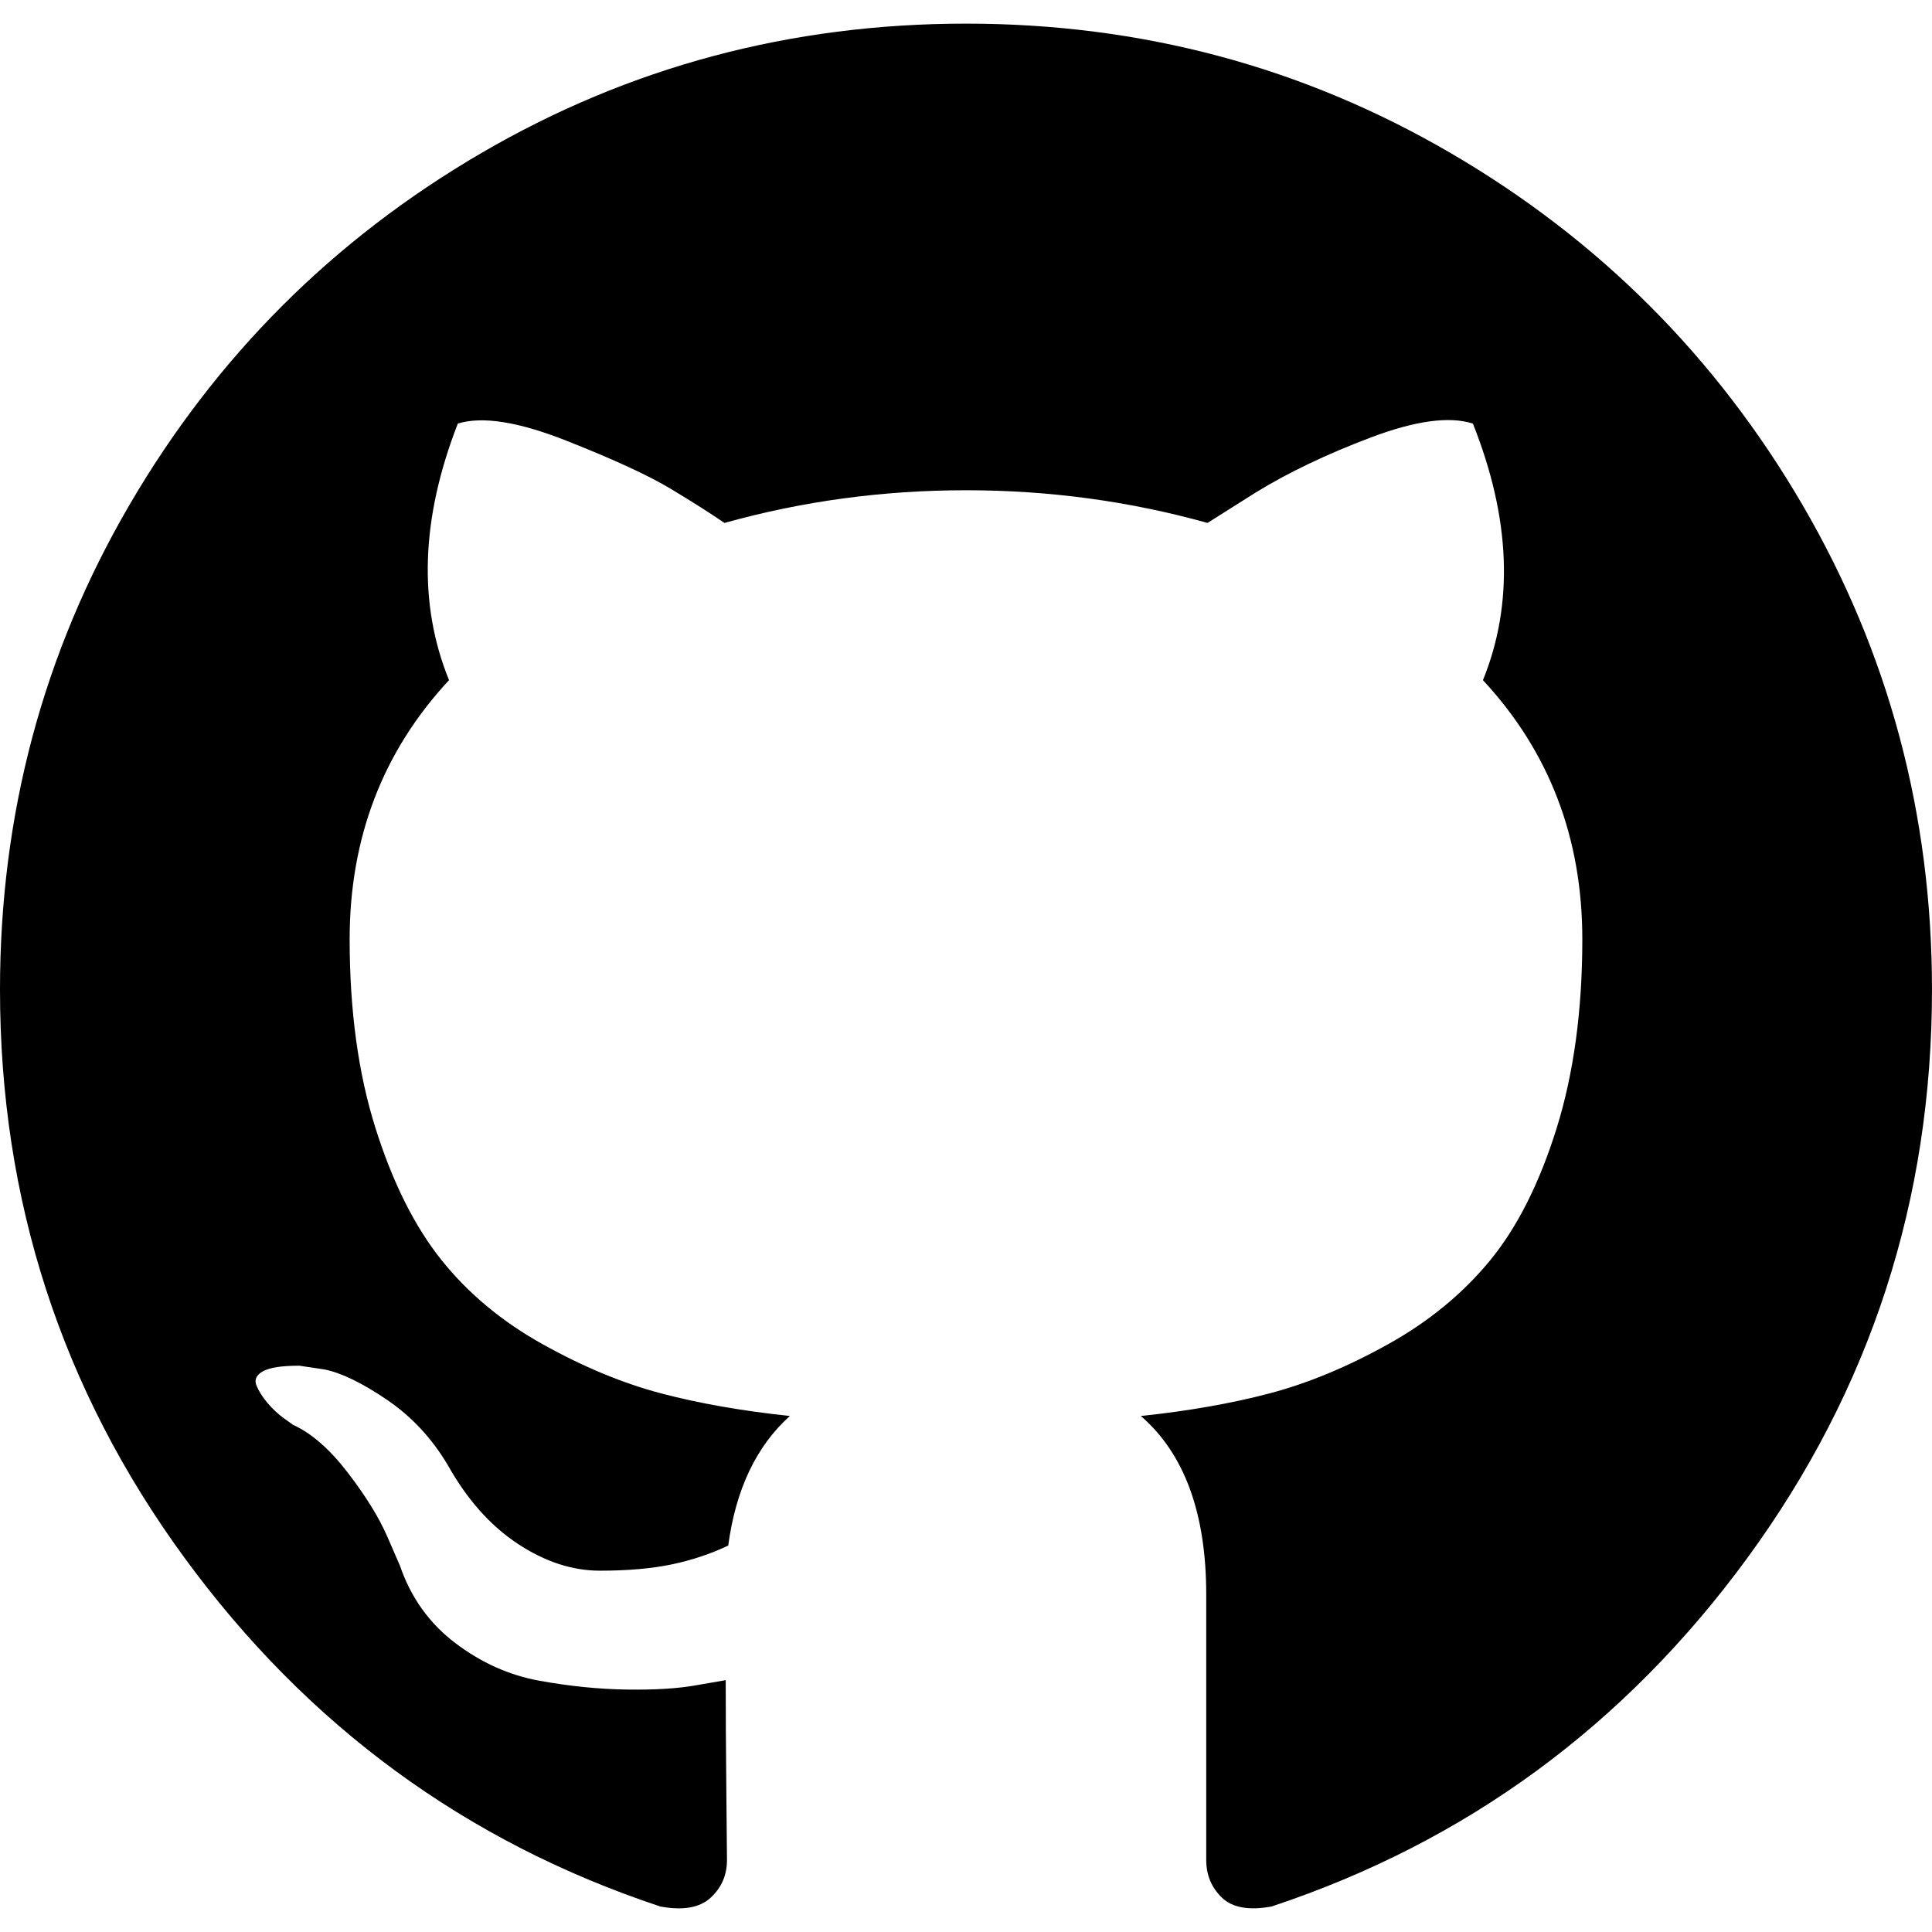
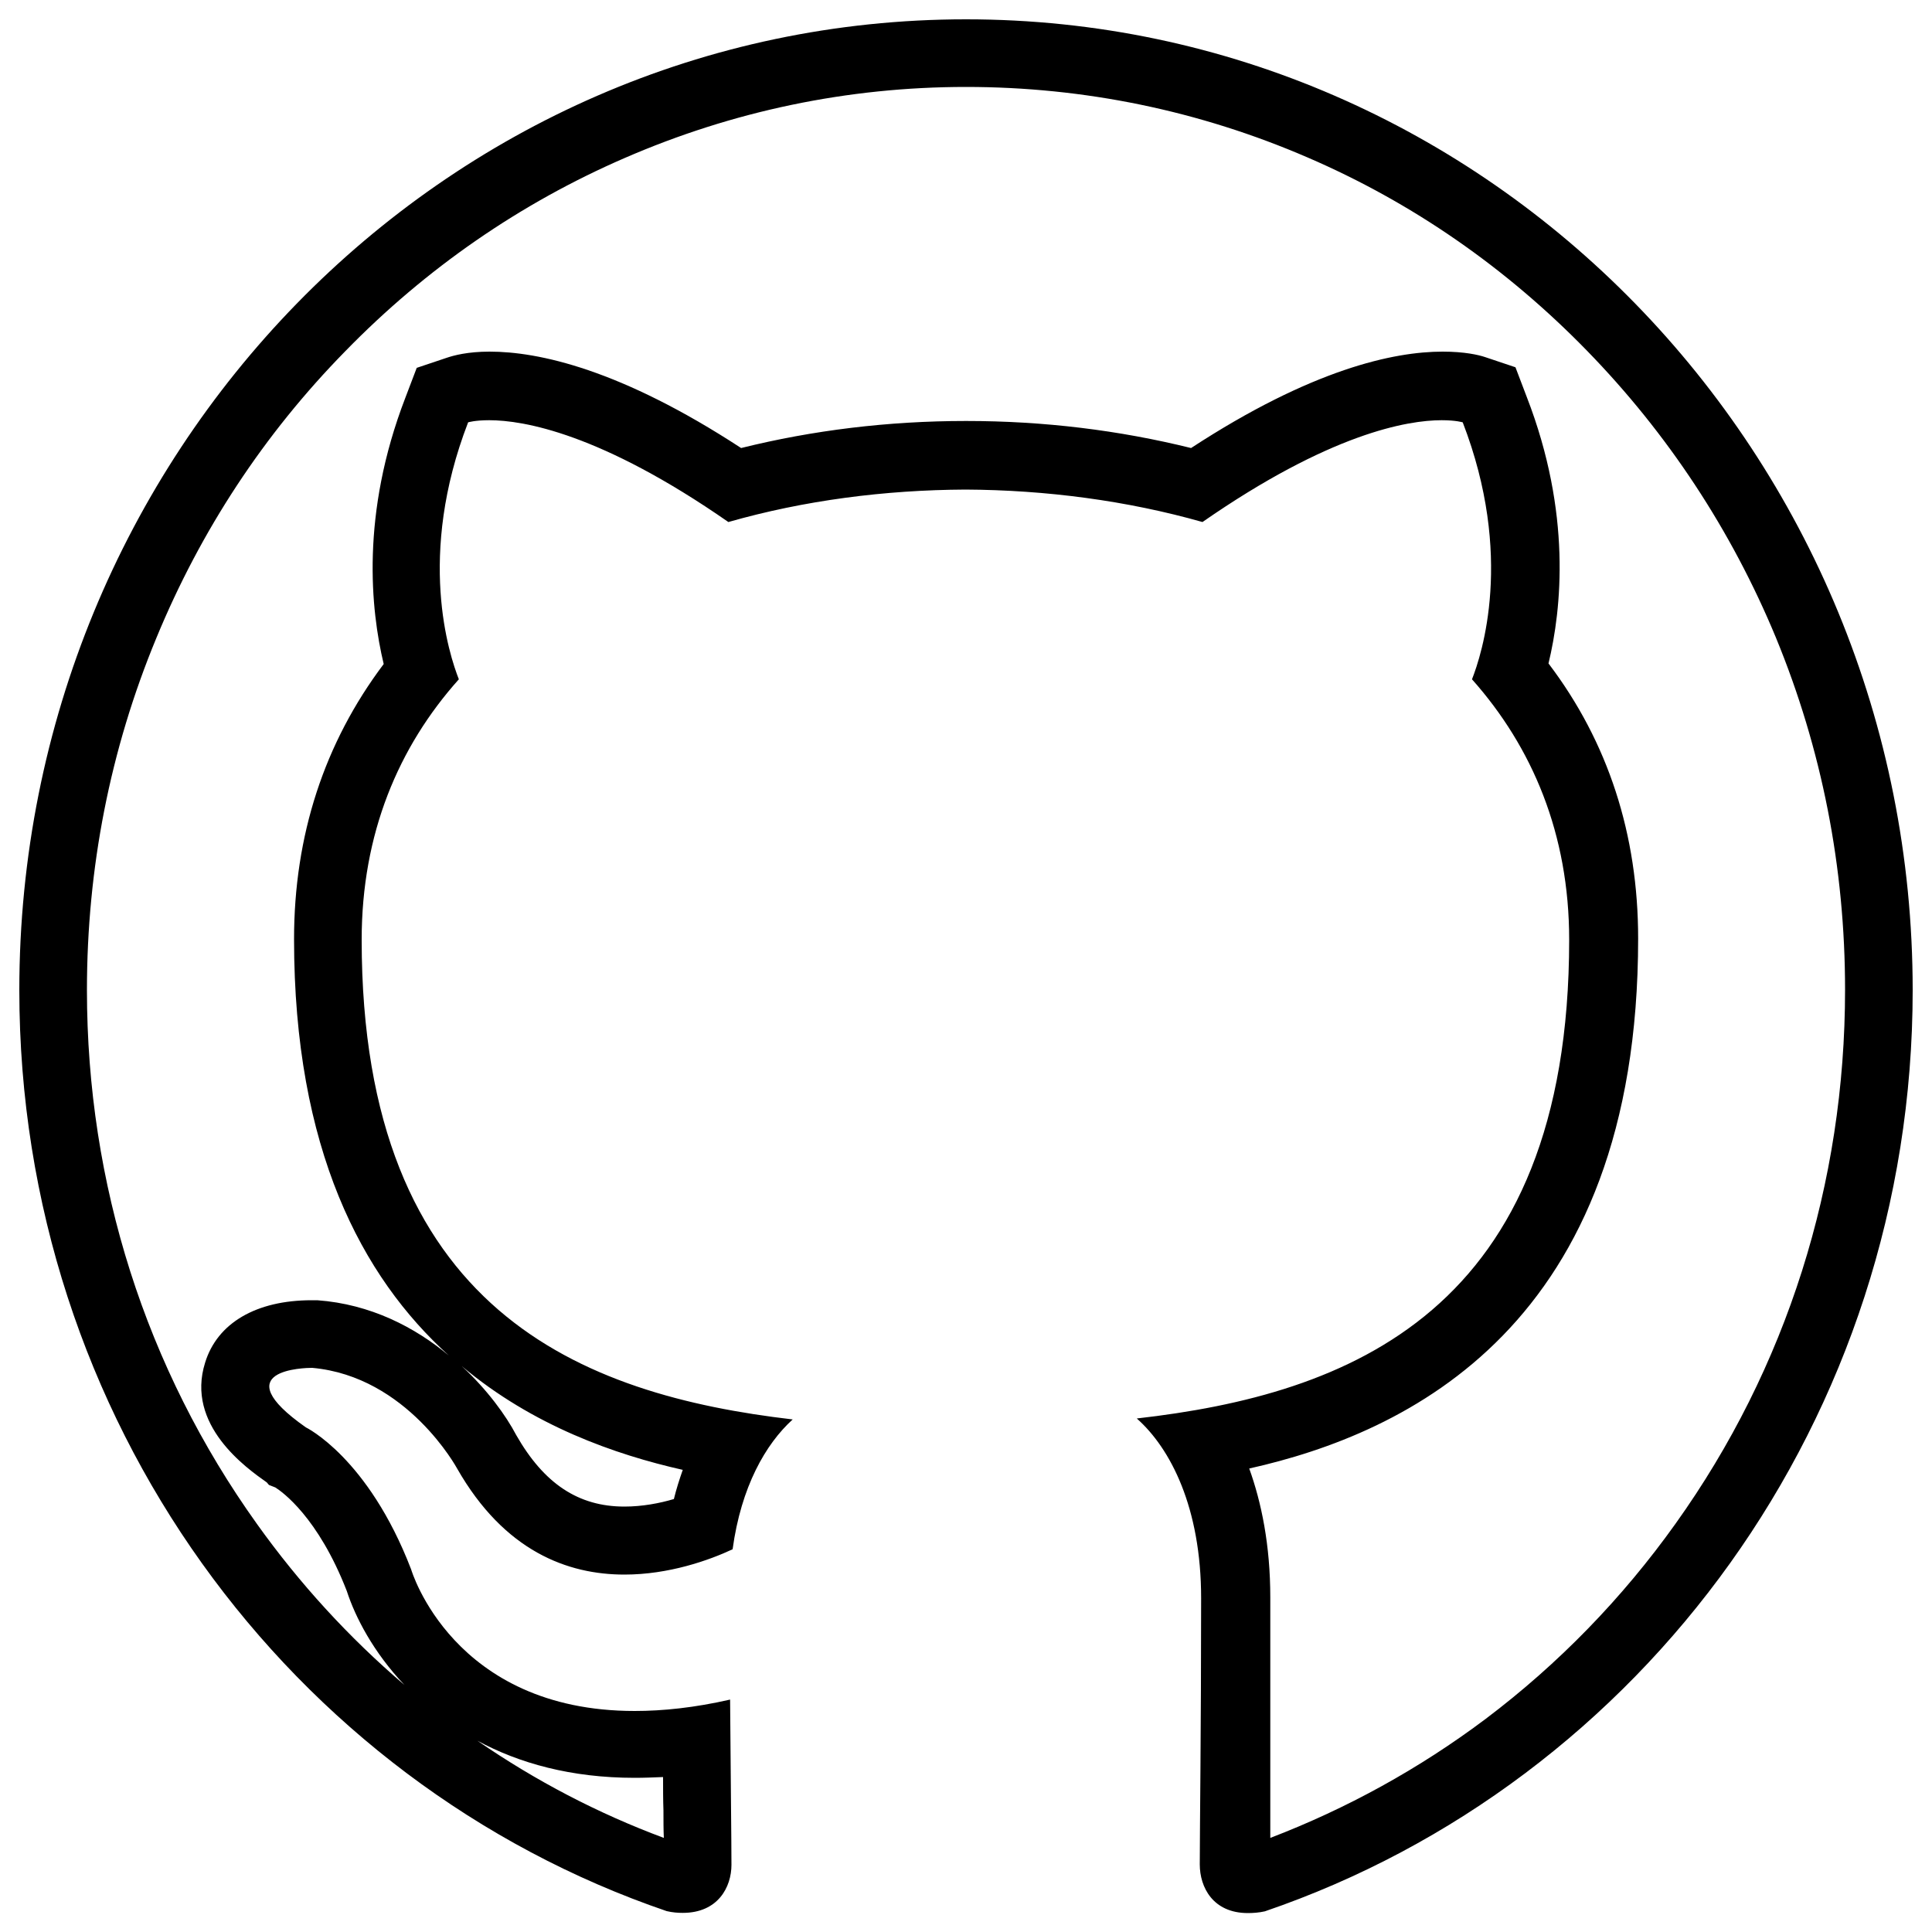
- <svg xmlns="http://www.w3.org/2000/svg" version="1.1" id="Capa_1" x="0px" y="0px" width="438.549px" height="438.549px" viewBox="0 0 438.549 438.549" style="enable-background:new 0 0 438.549 438.549;" xml:space="preserve">
+ <svg xmlns="http://www.w3.org/2000/svg" version="1.1" x="0px" y="0px" viewBox="0 0 1000 1000" enable-background="new 0 0 1000 1000" xml:space="preserve">
  <g>
-     <path d="M409.132,114.573c-19.608-33.596-46.205-60.194-79.798-79.8C295.736,15.166,259.057,5.365,219.271,5.365   c-39.781,0-76.472,9.804-110.063,29.408c-33.596,19.605-60.192,46.204-79.8,79.8C9.803,148.168,0,184.854,0,224.63   c0,47.78,13.94,90.745,41.827,128.906c27.884,38.164,63.906,64.572,108.063,79.227c5.14,0.954,8.945,0.283,11.419-1.996   c2.475-2.282,3.711-5.14,3.711-8.562c0-0.571-0.049-5.708-0.144-15.417c-0.098-9.709-0.144-18.179-0.144-25.406l-6.567,1.136   c-4.187,0.767-9.469,1.092-15.846,1c-6.374-0.089-12.991-0.757-19.842-1.999c-6.854-1.231-13.229-4.086-19.13-8.559   c-5.898-4.473-10.085-10.328-12.56-17.556l-2.855-6.57c-1.903-4.374-4.899-9.233-8.992-14.559   c-4.093-5.331-8.232-8.945-12.419-10.848l-1.999-1.431c-1.332-0.951-2.568-2.098-3.711-3.429c-1.142-1.331-1.997-2.663-2.568-3.997   c-0.572-1.335-0.098-2.43,1.427-3.289c1.525-0.859,4.281-1.276,8.28-1.276l5.708,0.853c3.807,0.763,8.516,3.042,14.133,6.851   c5.614,3.806,10.229,8.754,13.846,14.842c4.38,7.806,9.657,13.754,15.846,17.847c6.184,4.093,12.419,6.136,18.699,6.136   c6.28,0,11.704-0.476,16.274-1.423c4.565-0.952,8.848-2.383,12.847-4.285c1.713-12.758,6.377-22.559,13.988-29.41   c-10.848-1.14-20.601-2.857-29.264-5.14c-8.658-2.286-17.605-5.996-26.835-11.14c-9.235-5.137-16.896-11.516-22.985-19.126   c-6.09-7.614-11.088-17.61-14.987-29.979c-3.901-12.374-5.852-26.648-5.852-42.826c0-23.035,7.52-42.637,22.557-58.817   c-7.044-17.318-6.379-36.732,1.997-58.24c5.52-1.715,13.706-0.428,24.554,3.853c10.85,4.283,18.794,7.952,23.84,10.994   c5.046,3.041,9.089,5.618,12.135,7.708c17.705-4.947,35.976-7.421,54.818-7.421s37.117,2.474,54.823,7.421l10.849-6.849   c7.419-4.57,16.18-8.758,26.262-12.565c10.088-3.805,17.802-4.853,23.134-3.138c8.562,21.509,9.325,40.922,2.279,58.24   c15.036,16.18,22.559,35.787,22.559,58.817c0,16.178-1.958,30.497-5.853,42.966c-3.9,12.471-8.941,22.457-15.125,29.979   c-6.191,7.521-13.901,13.85-23.131,18.986c-9.232,5.14-18.182,8.85-26.84,11.136c-8.662,2.286-18.415,4.004-29.263,5.146   c9.894,8.562,14.842,22.077,14.842,40.539v60.237c0,3.422,1.19,6.279,3.572,8.562c2.379,2.279,6.136,2.95,11.276,1.995   c44.163-14.653,80.185-41.062,108.068-79.226c27.88-38.161,41.825-81.126,41.825-128.906   C438.536,184.851,428.728,148.168,409.132,114.573z" />
+     <path d="M500,10C229.4,10,10,235.1,10,512.5c0,222,140.4,410.2,335.1,476.7c3.1,0.7,5.7,0.9,8.3,0.9c18.2,0,25.2-13.3,25.2-24.9c0-12-0.4-43.5-0.7-85.5c-18.4,4.2-34.8,5.9-49.4,5.9c-94.3,0-115.7-73.3-115.7-73.3c-22.3-58-54.5-73.5-54.5-73.5c-42.7-30-0.2-30.8,3.1-30.8c0.2,0,0.2,0,0.2,0c49.2,4.4,75,52.1,75,52.1c24.5,42.9,57.3,54.9,86.6,54.9c23,0,43.8-7.4,56-13.1c4.4-32.4,17.1-54.5,31.1-67.2c-108.7-12.7-223.1-55.8-223.1-248.3c0-54.9,19-99.8,50.3-134.8c-5-12.7-21.9-63.9,4.8-133c0,0,3.5-1.1,10.9-1.1c17.7,0,57.8,6.8,123.8,52.7c39.2-11.2,80.9-16.6,122.7-16.8c41.6,0.2,83.6,5.7,122.7,16.8c66.1-45.9,106.1-52.7,123.8-52.7c7.4,0,10.9,1.1,10.9,1.1c26.7,69.1,9.8,120.3,4.8,133c31.3,35.2,50.3,80.1,50.3,134.8c0,192.9-114.6,235.4-223.8,247.8c17.5,15.5,33.3,46.2,33.3,93c0,67.2-0.7,121.4-0.7,137.8c0,11.8,6.8,25.2,24.9,25.2c2.6,0,5.7-0.2,8.8-0.9C849.8,922.6,990,734.3,990,512.5C990,235.1,770.6,10,500,10z M328.5,920.2c4.8,0,9.6-0.2,14.7-0.4c0,6.1,0,12,0.2,17.3c0,5.3,0,10.1,0.2,14.2c-34.1-12.7-66.3-29.5-96.5-50.3C268.6,912.6,295.5,920.2,328.5,920.2z M353.4,760.8c-1.7,4.8-3.3,9.8-4.6,15.1c-7.4,2.2-16.4,3.9-25.6,3.9c-23.8,0-41.6-11.8-56-37c-5.3-10.1-14.9-23.4-28.2-35.7C275.8,738,318.4,752.9,353.4,760.8z M769.1,889.6c-34.6,26-72.2,46.6-111.6,61.7c0-4.2,0-9,0-14.2c0-26,0-65.2,0-110.3c0-27.1-4.6-49.2-10.9-66.7c81.4-18.2,201.3-73.7,201.3-274.3c0-53.8-15.5-101.7-46.4-142.4c6.8-28.2,12-77.9-11.2-137.8l-5.9-15.5l-15.8-5.3c-3.3-1.1-10.5-2.8-21.9-2.8c-25.2,0-67.6,9-130.2,49.9c-37.2-9.2-76.1-14-116.2-14H500h-0.2c-40,0-79.2,4.8-116.2,14c-62.6-40.9-105-49.9-130.2-49.9c-11.4,0-18.6,2-21.9,3.1l-15.8,5.3l-5.9,15.5c-23.2,60.2-17.9,109.8-11.2,137.8c-30.8,40.9-46.4,88.8-46.4,142.4c0,108.5,35,174.8,80.1,215.5C214.8,687,191.8,675,164.2,673h-1.1H162h-0.7c-28.7,0-48.8,11.8-55.1,32.2c-10.3,32.4,21.4,54.7,31.9,62.1l1.1,1.3l3.3,1.3c3.5,2.2,22.1,15.3,37,53.6c4.4,13.6,13.8,31.7,29.8,48.6c-28.7-24.5-54.3-52.5-76.3-83.3C75.4,708.3,45,612.7,45,512.5c0-63.2,12-124.5,35.9-182.2c23-55.8,55.8-105.7,97.8-148.5c41.8-42.9,90.6-76.6,144.6-100C379.2,57.5,438.8,45,500,45s120.8,12.3,176.8,36.5c54.3,23.4,102.8,57.1,144.6,100s74.8,93,97.8,148.5C943,387.8,955,449,955,512.3c0,100.2-30.2,195.8-87.7,276.3C839.7,827.3,806.7,861.2,769.1,889.6z" />
  </g>
-   <g>
- </g>
-   <g>
- </g>
-   <g>
- </g>
-   <g>
- </g>
-   <g>
- </g>
-   <g>
- </g>
-   <g>
- </g>
-   <g>
- </g>
-   <g>
- </g>
-   <g>
- </g>
-   <g>
- </g>
-   <g>
- </g>
-   <g>
- </g>
-   <g>
- </g>
-   <g>
- </g>
</svg>
